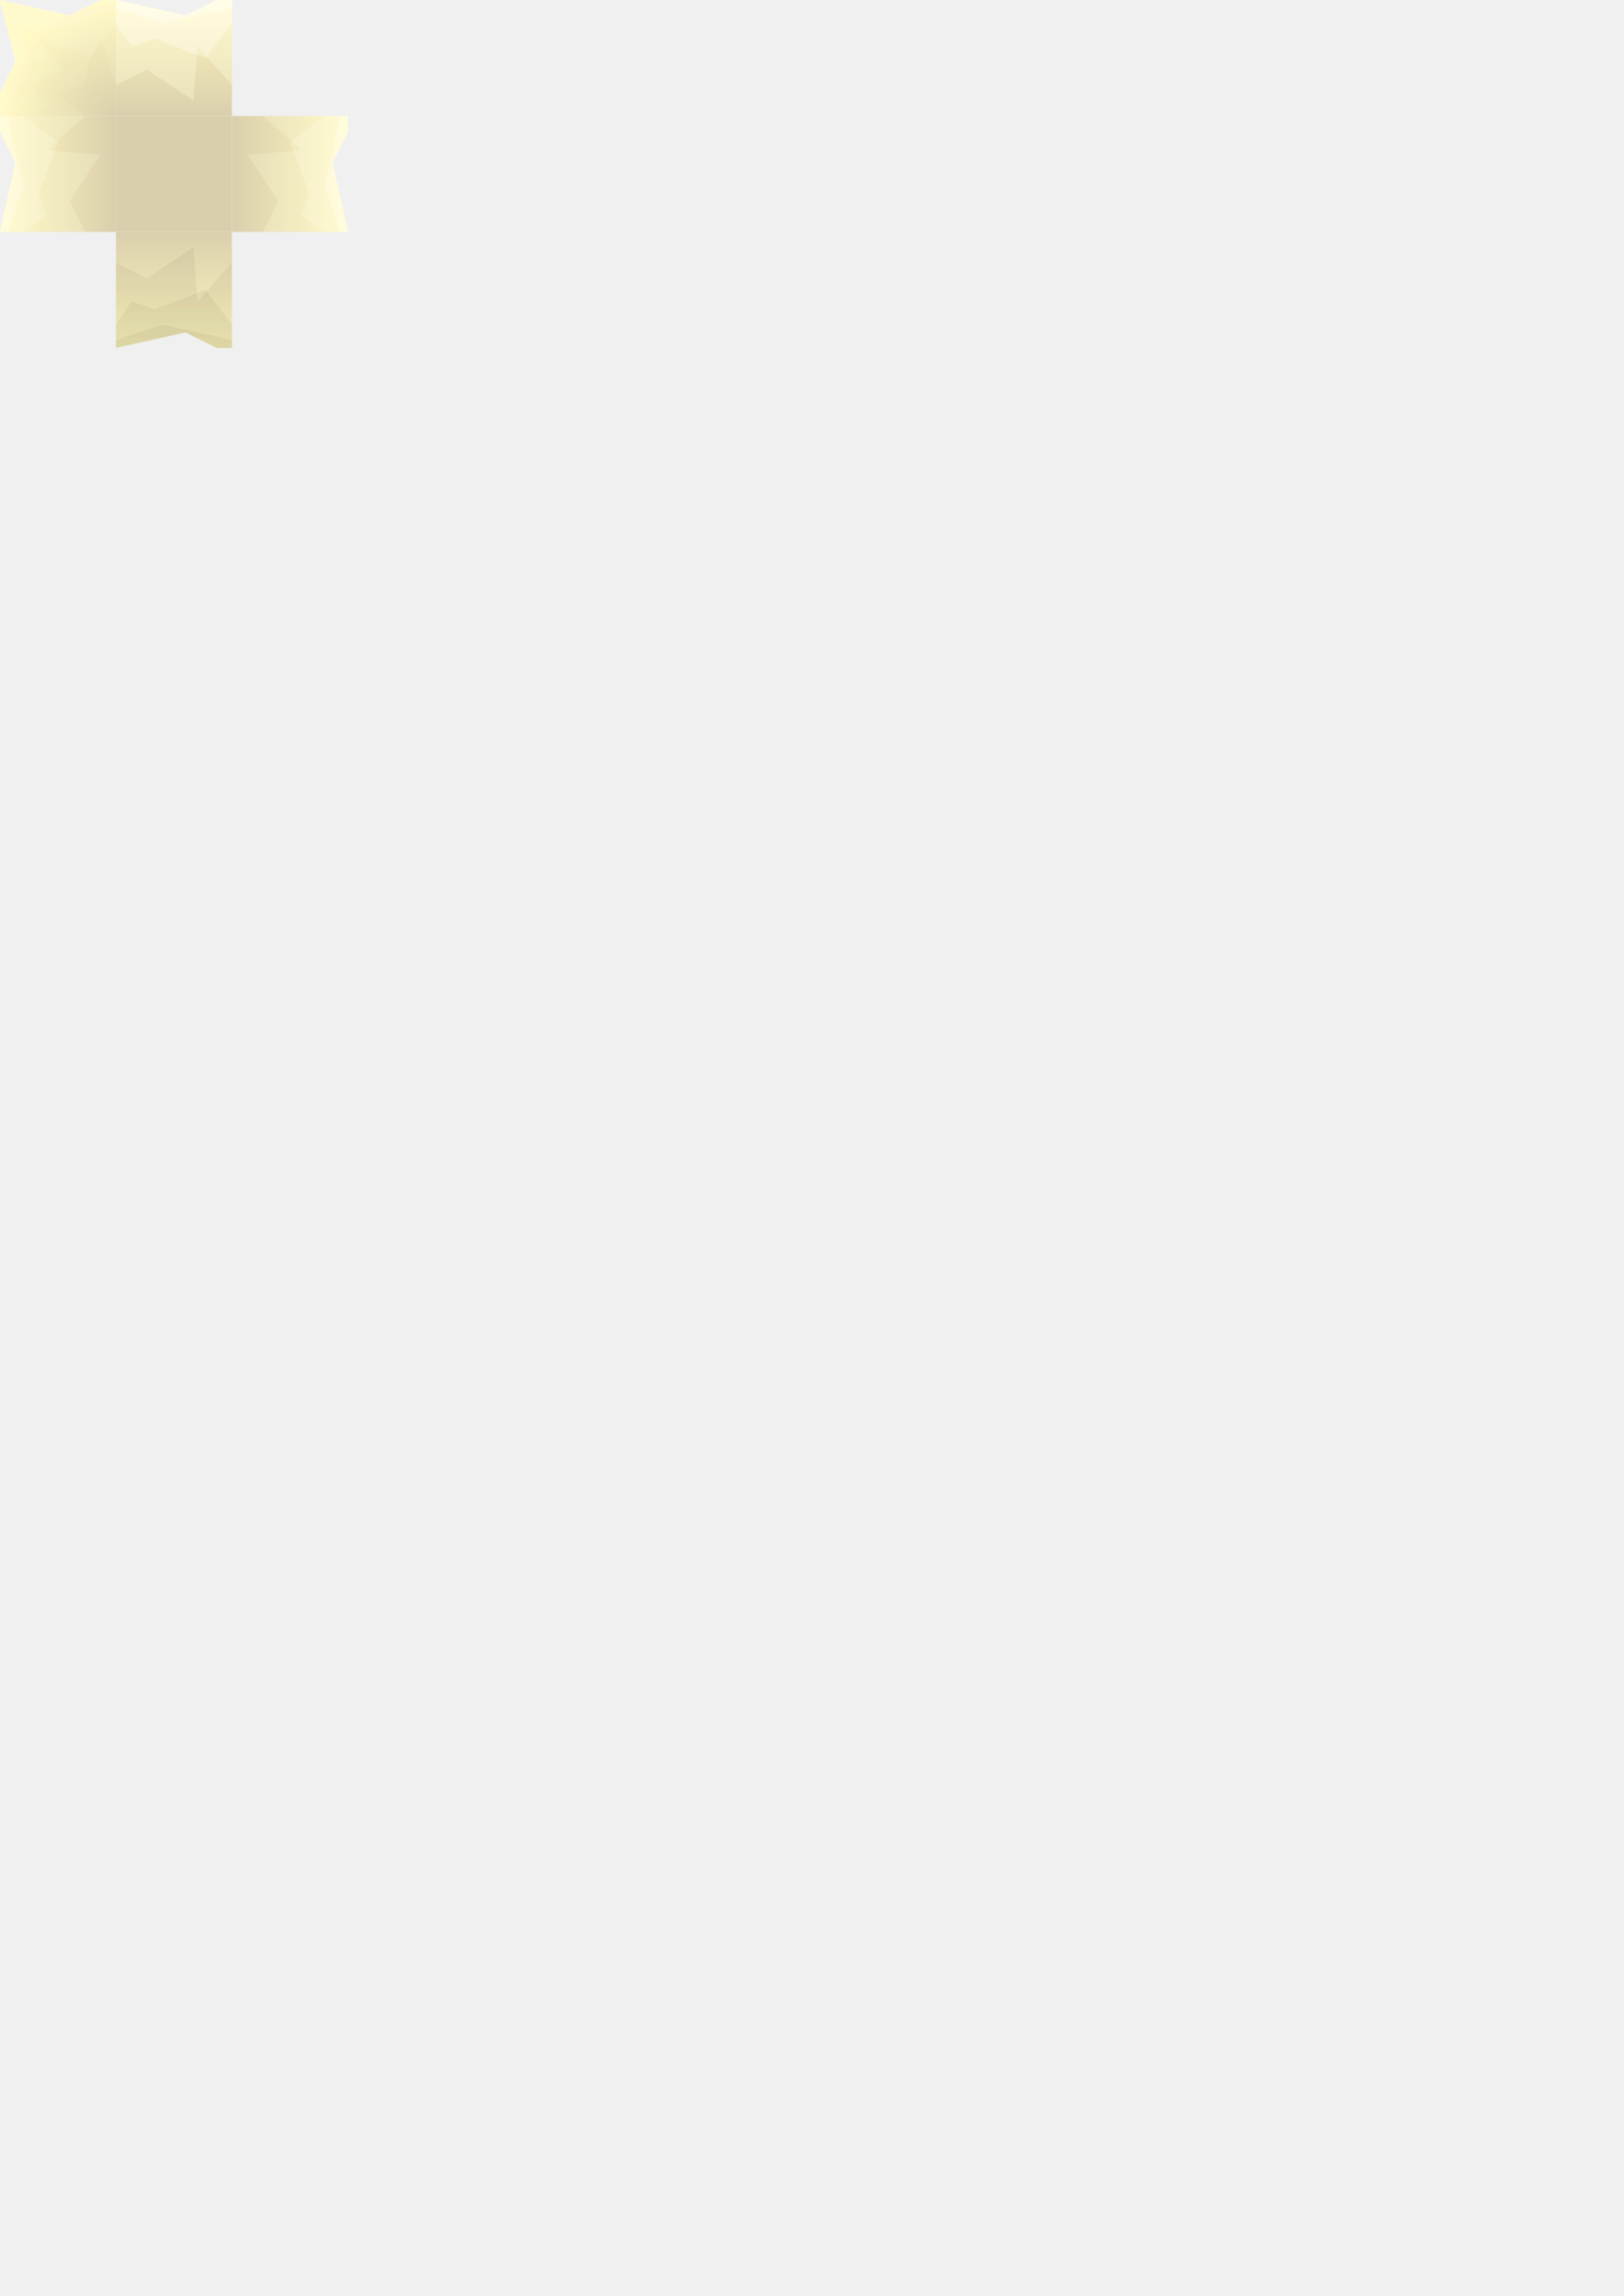
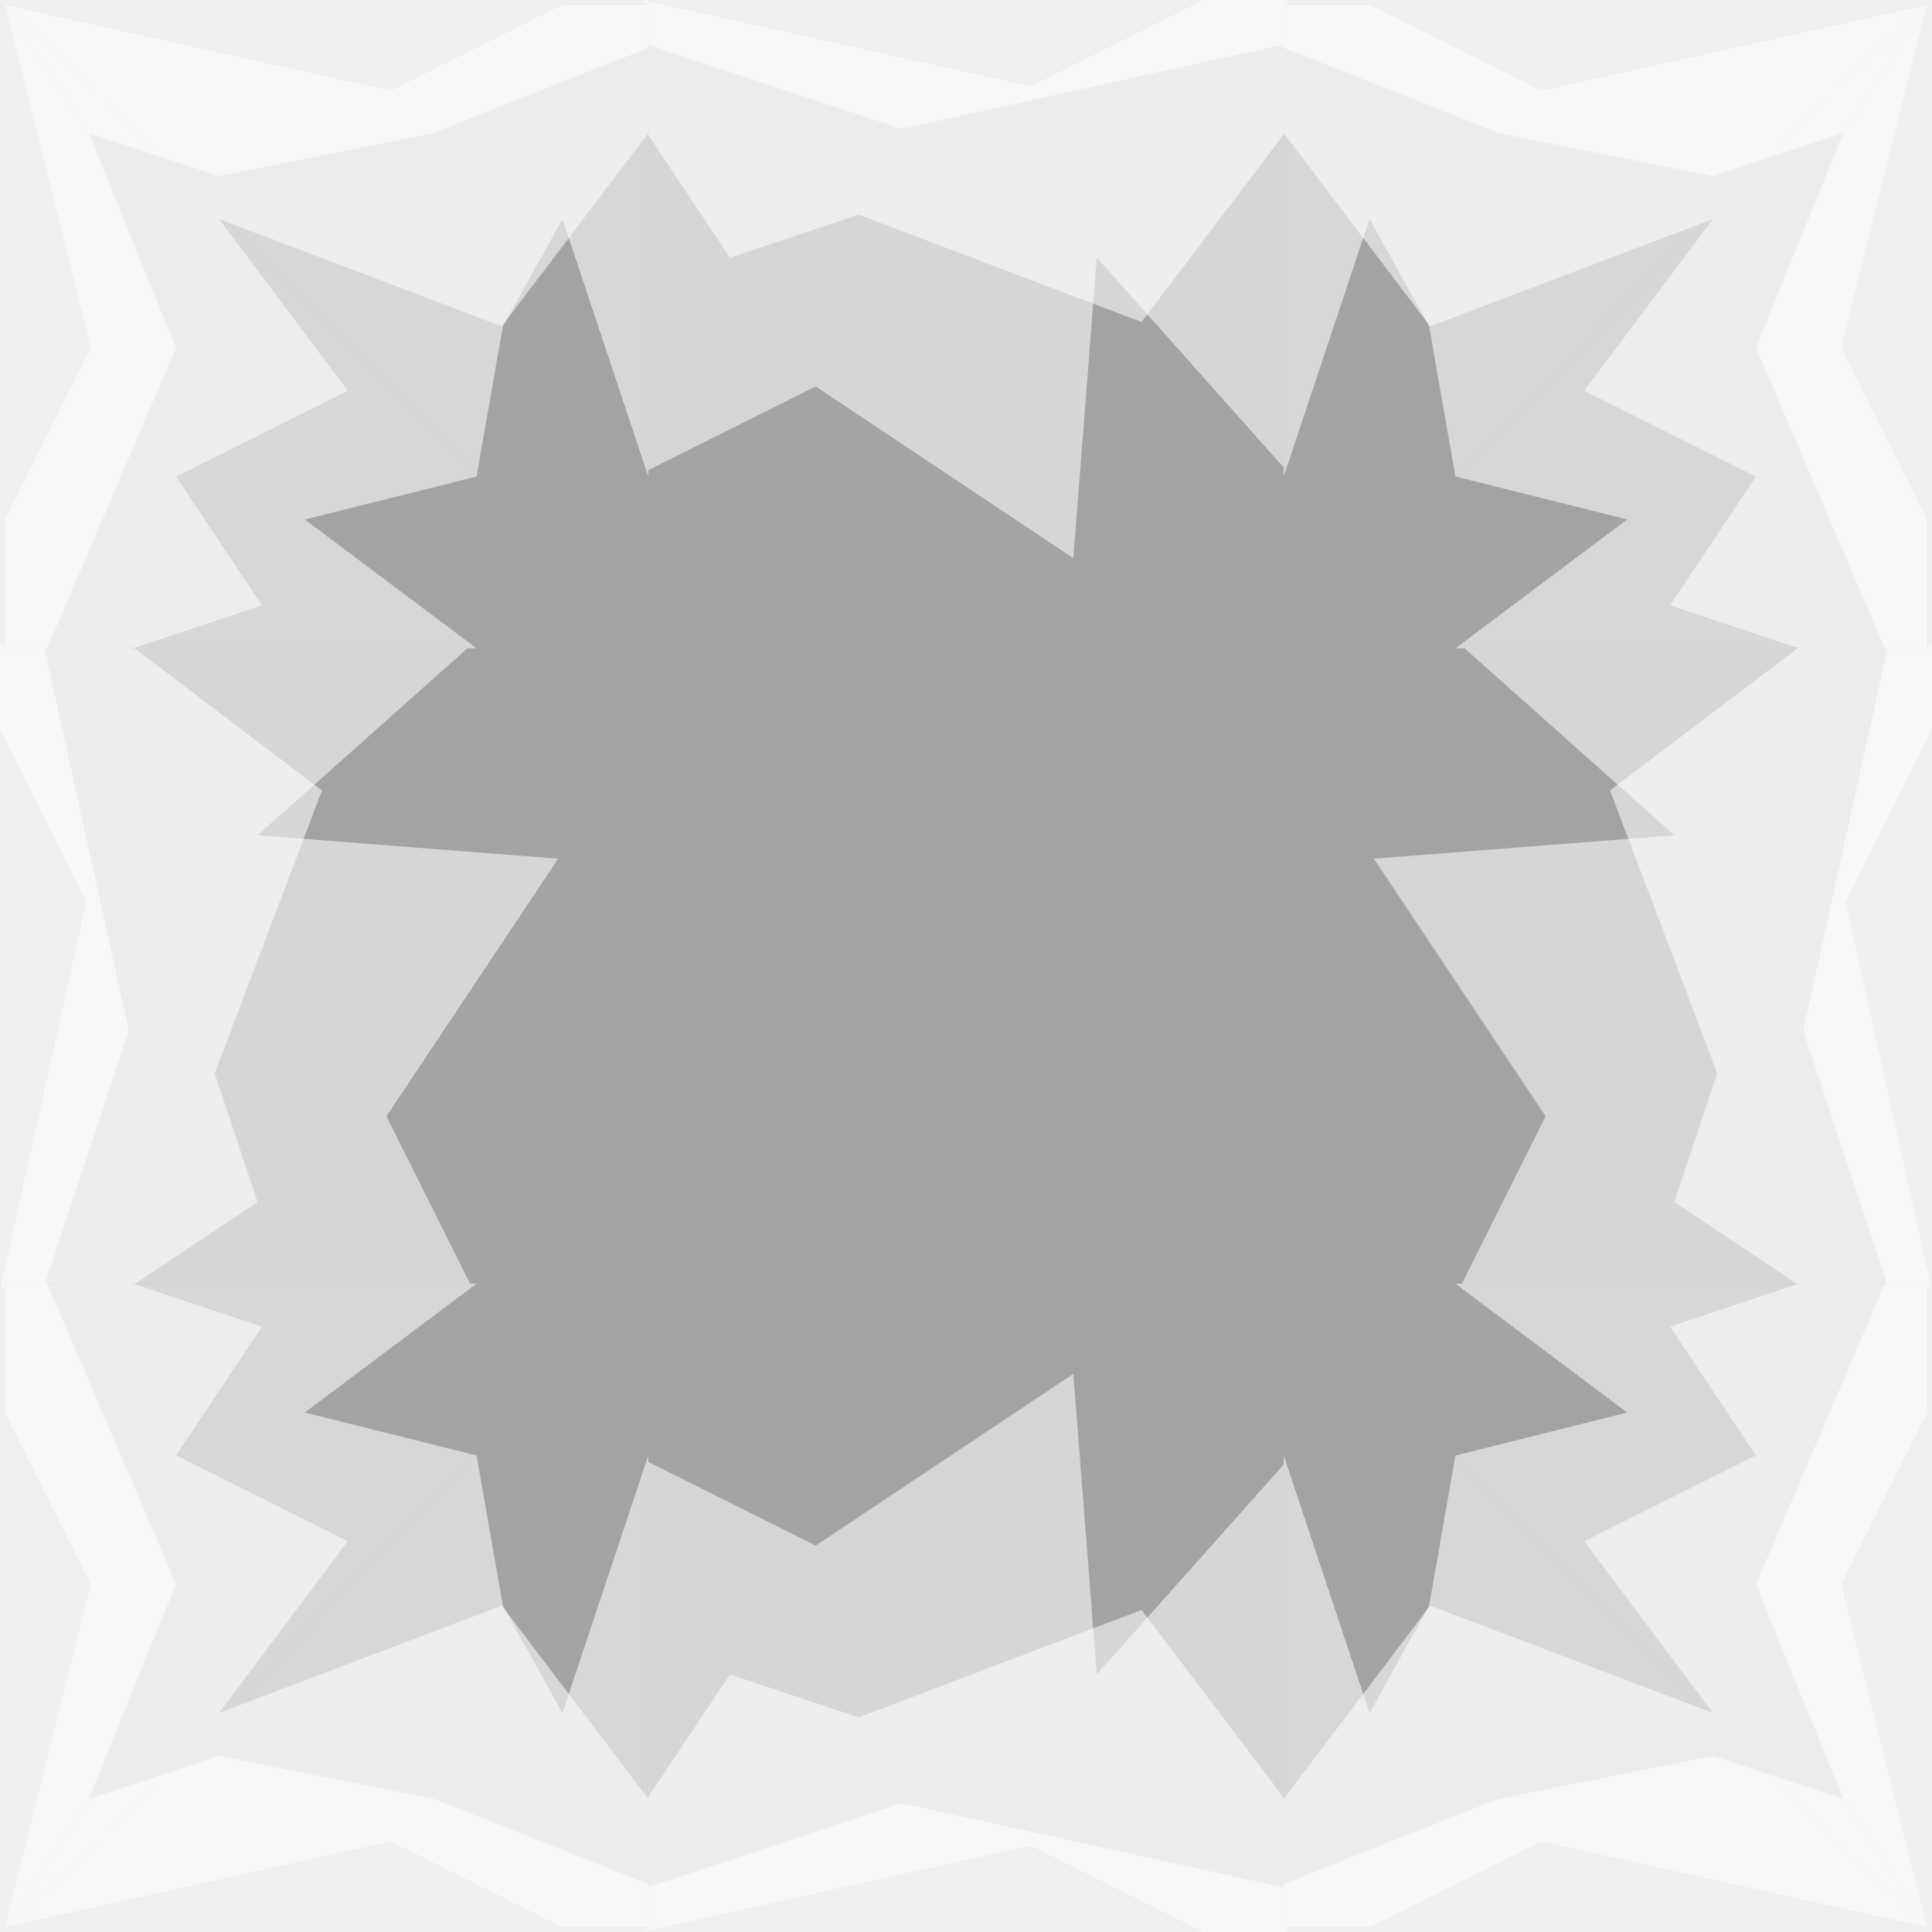
- <svg xmlns="http://www.w3.org/2000/svg" xmlns:xlink="http://www.w3.org/1999/xlink" width="210mm" height="297mm" viewBox="0 0 210 297" version="1.1" id="svg1">
-   <defs id="defs1">
-     <linearGradient id="linearGradient91">
-       <stop style="stop-color:#c69a37;stop-opacity:0.31;" offset="0" id="stop91" />
-       <stop style="stop-color:#c89b37;stop-opacity:0.22;" offset="1" id="stop92" />
-     </linearGradient>
-     <linearGradient id="linearGradient89">
-       <stop style="stop-color:#c69a37;stop-opacity:0.31;" offset="0" id="stop89" />
-       <stop style="stop-color:#c69a37;stop-opacity:0.22;" offset="1" id="stop90" />
-     </linearGradient>
-     <linearGradient id="linearGradient87">
-       <stop style="stop-color:#c79a36;stop-opacity:0.31;" offset="0" id="stop87" />
-       <stop style="stop-color:#c89b37;stop-opacity:0.22;" offset="1" id="stop88" />
-     </linearGradient>
-     <linearGradient id="linearGradient54">
-       <stop style="stop-color:#dacfad;stop-opacity:1;" offset="0" id="stop53" />
-       <stop style="stop-color:#fff7bd;stop-opacity:1;" offset="1" id="stop54" />
-     </linearGradient>
-     <linearGradient id="linearGradient27">
-       <stop style="stop-color:#dacfad;stop-opacity:1;" offset="0" id="stop27" />
-       <stop style="stop-color:#fff7bd;stop-opacity:1;" offset="1" id="stop28" />
-     </linearGradient>
-     <linearGradient xlink:href="#linearGradient27" id="linearGradient28" x1="22.5" y1="15" x2="22.5" y2="0" gradientUnits="userSpaceOnUse" />
-     <linearGradient xlink:href="#linearGradient27" id="linearGradient32" gradientUnits="userSpaceOnUse" x1="22.5" y1="15" x2="22.5" y2="0" />
-     <linearGradient xlink:href="#linearGradient27" id="linearGradient38" gradientUnits="userSpaceOnUse" x1="22.5" y1="15" x2="22.5" y2="0" />
-     <linearGradient xlink:href="#linearGradient27" id="linearGradient42" gradientUnits="userSpaceOnUse" x1="22.5" y1="15" x2="22.5" y2="0" />
-     <radialGradient xlink:href="#linearGradient54" id="radialGradient54" cx="30" cy="15" fx="30" fy="15" r="7.5" gradientUnits="userSpaceOnUse" gradientTransform="matrix(2,-1.2015122e-8,-1.2675175e-7,2,-30.00017,-15.00012)" />
-     <linearGradient xlink:href="#linearGradient87" id="linearGradient88" x1="22.5" y1="-8.7738037e-05" x2="22.5" y2="15" gradientUnits="userSpaceOnUse" />
-     <linearGradient xlink:href="#linearGradient89" id="linearGradient90" x1="22.5" y1="-2.9563904e-05" x2="22.5" y2="15" gradientUnits="userSpaceOnUse" />
-     <linearGradient xlink:href="#linearGradient91" id="linearGradient92" x1="22.5" y1="-2.9563904e-05" x2="22.5" y2="15" gradientUnits="userSpaceOnUse" />
-   </defs>
+ <svg xmlns="http://www.w3.org/2000/svg" width="45mm" height="45mm" viewBox="0 0 45 45" version="1.1" id="svg1">
+   <defs id="defs1" />
  <g id="layer1">
-     <g id="g4" style="display:inline">
-       <path id="rect2" style="display:inline;fill:url(#linearGradient28);stroke-width:0" d="M 15,0 V 15 H 30 V 0 h -2 l -4,2 z" />
-       <path id="path24" style="display:inline;mix-blend-mode:color-dodge;fill:#c69a37;fill-opacity:0.306;stroke-width:0" d="m 15,0 v 11 l 4,-2 6,4 0.546,-7 4.454,5 L 30,0 h -2 l -4,2 z" />
-       <path id="path18" style="display:inline;mix-blend-mode:color-dodge;fill:#c69a37;fill-opacity:0.306;stroke-width:0" d="m 15,0 v 3 l 2,3 3,-1 6.589,2.5 3.411,-4.5 V 0 h -2 l -4,2 z" />
-       <path id="path17" style="display:inline;mix-blend-mode:color-dodge;fill:#c69a37;fill-opacity:0.31;stroke-width:0" d="M 15,0 V 1.015 L 21,3 30,1.015 30,0 h -2 l -4,2 z" />
-     </g>
-     <g id="g32" style="display:inline" transform="rotate(-90,22.50018,22.50018)">
-       <path id="path29" style="display:inline;fill:url(#linearGradient32);stroke-width:0" d="M 15,0 V 15 H 30 V 0 h -2 l -4,2 z" />
-       <path id="path30" style="display:inline;mix-blend-mode:color-dodge;fill:#c69a37;fill-opacity:0.216;stroke-width:0" d="m 15,0 v 11 l 4,-2 6,4 0.546,-7 4.454,5 L 30,0 h -2 l -4,2 z" />
-       <path id="path31" style="display:inline;mix-blend-mode:color-dodge;fill:#c69a37;fill-opacity:0.216;stroke-width:0" d="m 15,0 v 3 l 2,3 3,-1 6.589,2.5 3.411,-4.5 V 0 h -2 l -4,2 z" />
-       <path id="path32" style="display:inline;mix-blend-mode:color-dodge;fill:#c69a37;fill-opacity:0.216;stroke-width:0" d="M 15,0 V 1.015 L 21,3 30,1.015 30,0 h -2 l -4,2 z" />
-     </g>
-     <g id="g38" style="display:inline" transform="matrix(1,0,0,-1,0,45.00035)">
-       <path id="path35" style="display:inline;fill:url(#linearGradient38);stroke-width:0" d="M 15,0 V 15 H 30 V 0 h -2 l -4,2 z" />
-       <path id="path36" style="display:inline;mix-blend-mode:multiply;fill:#bdbdbd;fill-opacity:0.183;stroke-width:0" d="m 15,0 v 11 l 4,-2 6,4 0.546,-7 4.454,5 L 30,0 h -2 l -4,2 z" />
-       <path id="path37" style="display:inline;mix-blend-mode:multiply;fill:#bdbdbd;fill-opacity:0.183;stroke-width:0" d="m 15,0 v 3 l 2,3 3,-1 6.589,2.5 3.411,-4.5 V 0 h -2 l -4,2 z" />
-       <path id="path38" style="display:inline;mix-blend-mode:multiply;fill:#bdbdbd;fill-opacity:0.183;stroke-width:0" d="M 15,0 V 1.015 L 21,3 30,1.015 30,0 h -2 l -4,2 z" />
-     </g>
-     <g id="g42" style="display:inline" transform="matrix(0,-1,-1,0,45.00035,45.00035)">
-       <path id="path39" style="display:inline;fill:url(#linearGradient42);stroke-width:0" d="M 15,0 V 15 H 30 V 0 h -2 l -4,2 z" />
-       <path id="path40" style="display:inline;mix-blend-mode:color-dodge;fill:#c69a37;fill-opacity:0.216;stroke-width:0" d="m 15,0 v 11 l 4,-2 6,4 0.546,-7 4.454,5 L 30,0 h -2 l -4,2 z" />
-       <path id="path41" style="display:inline;mix-blend-mode:color-dodge;fill:#c69a37;fill-opacity:0.216;stroke-width:0" d="m 15,0 v 3 l 2,3 3,-1 6.589,2.5 3.411,-4.5 V 0 h -2 l -4,2 z" />
-       <path id="path42" style="display:inline;mix-blend-mode:color-dodge;fill:#c69a37;fill-opacity:0.216;stroke-width:0" d="M 15,0 V 1.015 L 21,3 30,1.015 30,0 h -2 l -4,2 z" />
-     </g>
-     <rect style="display:inline;fill:#dacfad;fill-opacity:1;stroke-width:0" id="rect42" width="15" height="15" x="15" y="15" />
-     <g id="g46" style="display:inline" transform="translate(-15.00006)">
-       <path id="path43" style="display:inline;fill:url(#radialGradient54);stroke-width:0" d="M 15 0 L 17 8 L 15 12 L 15 15 L 30 15 L 30 0 L 28 0 L 24 2 L 15 0 z " />
-       <path id="path44" style="display:inline;mix-blend-mode:color-dodge;fill:url(#linearGradient92);fill-opacity:0.31;stroke-width:0" d="m 15,0 2,8 -2,4 v 3 l 11,-1.18e-4 -4,-3 4,-1 0.613,-3.5 1.387,-2.5 2,6 L 30,0 h -2 l -4,2 z" />
-       <path id="path45" style="display:inline;mix-blend-mode:color-dodge;fill:url(#linearGradient90);fill-opacity:0.31;stroke-width:0" d="m 15,0 2,8 -2,4 v 3 l 3,1.18e-4 L 21,14 l -2,-3 4,-2 -3,-4 6.589,2.5 3.411,-4.5 V 0 h -2 l -4,2 z" />
-       <path id="path46" style="display:inline;mix-blend-mode:color-dodge;fill:url(#linearGradient88);fill-opacity:0.31;stroke-width:0" d="m 15,0 2,8 -2,4 v 3 h 1 l 3,-7 -2.034,-5 3.034,1 5,-1 L 30,1.015 30,0 h -2 l -4,2 z" />
+     <g id="g5">
+       <g id="g4" style="display:inline">
+         <path id="rect2" style="display:inline;fill:#a3a3a3;fill-opacity:1;stroke-width:0" d="M 15,0 V 15 H 30 V 0 h -2 l -4,2 z" />
+         <path id="path24" style="display:inline;mix-blend-mode:normal;fill:#ffffff;fill-opacity:0.558;stroke-width:0" d="m 15,0 v 11 l 4,-2 6,4 0.546,-7 4.454,5 L 30,0 h -2 l -4,2 z" />
+         <path id="path18" style="display:inline;mix-blend-mode:normal;fill:#ffffff;fill-opacity:0.558;stroke-width:0" d="m 15,0 v 3 l 2,3 3,-1 6.589,2.5 3.411,-4.5 V 0 h -2 l -4,2 z" />
+         <path id="path17" style="display:inline;mix-blend-mode:normal;fill:#ffffff;fill-opacity:0.558;stroke-width:0" d="M 15,0 V 1.015 L 21,3 30,1.015 30,0 h -2 l -4,2 z" />
+       </g>
+       <g id="g32" style="display:inline" transform="rotate(-90,22.50018,22.50018)">
+         <path id="path29" style="display:inline;fill:#a3a3a3;fill-opacity:1;stroke-width:0" d="M 15,0 V 15 H 30 V 0 h -2 l -4,2 z" />
+         <path id="path30" style="display:inline;mix-blend-mode:normal;fill:#ffffff;fill-opacity:0.558;stroke-width:0" d="m 15,0 v 11 l 4,-2 6,4 0.546,-7 4.454,5 L 30,0 h -2 l -4,2 z" />
+         <path id="path31" style="display:inline;mix-blend-mode:normal;fill:#ffffff;fill-opacity:0.558;stroke-width:0" d="m 15,0 v 3 l 2,3 3,-1 6.589,2.5 3.411,-4.5 V 0 h -2 l -4,2 z" />
+         <path id="path32" style="display:inline;mix-blend-mode:normal;fill:#ffffff;fill-opacity:0.558;stroke-width:0" d="M 15,0 V 1.015 L 21,3 30,1.015 30,0 h -2 l -4,2 z" />
+       </g>
+       <g id="g38" style="display:inline" transform="matrix(1,0,0,-1,0,45.00035)">
+         <path id="path35" style="display:inline;fill:#a3a3a3;fill-opacity:1;stroke-width:0" d="M 15,0 V 15 H 30 V 0 h -2 l -4,2 z" />
+         <path id="path36" style="display:inline;mix-blend-mode:normal;fill:#ffffff;fill-opacity:0.558;stroke-width:0" d="m 15,0 v 11 l 4,-2 6,4 0.546,-7 4.454,5 L 30,0 h -2 l -4,2 z" />
+         <path id="path37" style="display:inline;mix-blend-mode:normal;fill:#ffffff;fill-opacity:0.558;stroke-width:0" d="m 15,0 v 3 l 2,3 3,-1 6.589,2.5 3.411,-4.5 V 0 h -2 l -4,2 z" />
+         <path id="path38" style="display:inline;mix-blend-mode:normal;fill:#ffffff;fill-opacity:0.558;stroke-width:0" d="M 15,0 V 1.015 L 21,3 30,1.015 30,0 h -2 l -4,2 z" />
+       </g>
+       <g id="g42" style="display:inline" transform="matrix(0,-1,-1,0,45.00035,45.00035)">
+         <path id="path39" style="display:inline;fill:#a3a3a3;fill-opacity:1;stroke-width:0" d="M 15,0 V 15 H 30 V 0 h -2 l -4,2 z" />
+         <path id="path40" style="display:inline;mix-blend-mode:normal;fill:#ffffff;fill-opacity:0.558;stroke-width:0" d="m 15,0 v 11 l 4,-2 6,4 0.546,-7 4.454,5 L 30,0 h -2 l -4,2 z" />
+         <path id="path41" style="display:inline;mix-blend-mode:normal;fill:#ffffff;fill-opacity:0.558;stroke-width:0" d="m 15,0 v 3 l 2,3 3,-1 6.589,2.5 3.411,-4.5 V 0 h -2 l -4,2 z" />
+         <path id="path42" style="display:inline;mix-blend-mode:normal;fill:#ffffff;fill-opacity:0.558;stroke-width:0" d="M 15,0 V 1.015 L 21,3 30,1.015 30,0 h -2 l -4,2 z" />
+       </g>
+       <rect style="display:inline;fill:#a3a3a3;fill-opacity:1;stroke-width:0" id="rect42" width="15.2" height="15.2" x="14.9" y="14.9" />
+       <g id="g46" style="display:inline" transform="translate(-14.90006,0.1)">
+         <path id="path43" style="display:inline;fill:#a3a3a3;fill-opacity:1;stroke-width:0" d="m 15,0 2,8 -2,4 v 3 H 30 V 0 h -2 l -4,2 z" />
+         <path id="path44" style="display:inline;mix-blend-mode:normal;fill:#ffffff;fill-opacity:0.56;stroke-width:0" d="M 15.23,0.051 15,0 17,8 15,12 v 3 h 11 l -4,-3 4,-1 0.006,-0.034 z" />
+         <path id="path4" style="display:inline;mix-blend-mode:normal;fill:#ffffff;fill-opacity:0.56;stroke-width:0" d="M 15.23,0.051 26.006,10.966 26.613,7.5 28,5 30,11 V 0 h -2 l -4,2 z" />
+         <path id="path45" style="display:inline;mix-blend-mode:normal;fill:#ffffff;fill-opacity:0.56;stroke-width:0" d="M 15.021,0.005 15,0 17,8 15,12 v 3 h 3 l 3,-1 -2,-3 4,-2 -3,-4 0.003,0.001 z" />
+         <path id="path3" style="display:inline;mix-blend-mode:normal;fill:#ffffff;fill-opacity:0.56;stroke-width:0" d="m 15.021,0.005 4.981,4.997 6.587,2.499 3.411,-4.5 V 0 h -2 l -4,2 z" />
+         <path id="path46" style="display:inline;mix-blend-mode:normal;fill:#ffffff;fill-opacity:0.56;stroke-width:0" d="M 16.979,3.004 15.005,0.019 17,8 15,12 v 3 h 1 L 19,8 16.966,3 Z" />
+         <path id="path2" style="display:inline;mix-blend-mode:normal;fill:#ffffff;fill-opacity:0.56;stroke-width:0" d="m 15,0 0.005,0.019 1.974,2.985 3.022,0.996 5,-1 5,-1.985 V 0 h -2 l -4,2 z" />
+       </g>
+       <g id="g46-3" style="display:inline" transform="matrix(-1,0,0,1,59.90023,0.1)">
+         <path id="path43-5" style="display:inline;fill:#a3a3a3;fill-opacity:1;stroke-width:0" d="m 15,0 2,8 -2,4 v 3 H 30 V 0 h -2 l -4,2 z" />
+         <path id="path44-6" style="display:inline;mix-blend-mode:normal;fill:#ffffff;fill-opacity:0.56;stroke-width:0" d="M 15.23,0.051 15,0 17,8 15,12 v 3 h 11 l -4,-3 4,-1 0.006,-0.034 z" />
+         <path id="path4-2" style="display:inline;mix-blend-mode:normal;fill:#ffffff;fill-opacity:0.56;stroke-width:0" d="M 15.23,0.051 26.006,10.966 26.613,7.5 28,5 30,11 V 0 h -2 l -4,2 z" />
+         <path id="path45-9" style="display:inline;mix-blend-mode:normal;fill:#ffffff;fill-opacity:0.56;stroke-width:0" d="M 15.021,0.005 15,0 17,8 15,12 v 3 h 3 l 3,-1 -2,-3 4,-2 -3,-4 0.003,0.001 z" />
+         <path id="path3-1" style="display:inline;mix-blend-mode:normal;fill:#ffffff;fill-opacity:0.56;stroke-width:0" d="m 15.021,0.005 4.981,4.997 6.587,2.499 3.411,-4.5 V 0 h -2 l -4,2 z" />
+         <path id="path46-2" style="display:inline;mix-blend-mode:normal;fill:#ffffff;fill-opacity:0.56;stroke-width:0" d="M 16.979,3.004 15.005,0.019 17,8 15,12 v 3 h 1 L 19,8 16.966,3 Z" />
+         <path id="path2-7" style="display:inline;mix-blend-mode:normal;fill:#ffffff;fill-opacity:0.56;stroke-width:0" d="m 15,0 0.005,0.019 1.974,2.985 3.022,0.996 5,-1 5,-1.985 V 0 h -2 l -4,2 z" />
+       </g>
+       <g id="g46-0" style="display:inline" transform="matrix(1,0,0,-1,-14.90006,44.90012)">
+         <path id="path43-6" style="display:inline;fill:#a3a3a3;fill-opacity:1;stroke-width:0" d="m 15,0 2,8 -2,4 v 3 H 30 V 0 h -2 l -4,2 z" />
+         <path id="path44-2" style="display:inline;mix-blend-mode:normal;fill:#ffffff;fill-opacity:0.56;stroke-width:0" d="M 15.23,0.051 15,0 17,8 15,12 v 3 h 11 l -4,-3 4,-1 0.006,-0.034 z" />
+         <path id="path4-6" style="display:inline;mix-blend-mode:normal;fill:#ffffff;fill-opacity:0.56;stroke-width:0" d="M 15.23,0.051 26.006,10.966 26.613,7.5 28,5 30,11 V 0 h -2 l -4,2 z" />
+         <path id="path45-1" style="display:inline;mix-blend-mode:normal;fill:#ffffff;fill-opacity:0.56;stroke-width:0" d="M 15.021,0.005 15,0 17,8 15,12 v 3 h 3 l 3,-1 -2,-3 4,-2 -3,-4 0.003,0.001 z" />
+         <path id="path3-8" style="display:inline;mix-blend-mode:normal;fill:#ffffff;fill-opacity:0.56;stroke-width:0" d="m 15.021,0.005 4.981,4.997 6.587,2.499 3.411,-4.5 V 0 h -2 l -4,2 z" />
+         <path id="path46-7" style="display:inline;mix-blend-mode:normal;fill:#ffffff;fill-opacity:0.56;stroke-width:0" d="M 16.979,3.004 15.005,0.019 17,8 15,12 v 3 h 1 L 19,8 16.966,3 Z" />
+         <path id="path2-9" style="display:inline;mix-blend-mode:normal;fill:#ffffff;fill-opacity:0.56;stroke-width:0" d="m 15,0 0.005,0.019 1.974,2.985 3.022,0.996 5,-1 5,-1.985 V 0 h -2 l -4,2 z" />
+       </g>
+       <g id="g46-3-2" style="display:inline" transform="rotate(180,29.95011,22.45006)">
+         <path id="path43-5-0" style="display:inline;fill:#a3a3a3;fill-opacity:1;stroke-width:0" d="m 15,0 2,8 -2,4 v 3 H 30 V 0 h -2 l -4,2 z" />
+         <path id="path44-6-2" style="display:inline;mix-blend-mode:normal;fill:#ffffff;fill-opacity:0.56;stroke-width:0" d="M 15.23,0.051 15,0 17,8 15,12 v 3 h 11 l -4,-3 4,-1 0.006,-0.034 z" />
+         <path id="path4-2-3" style="display:inline;mix-blend-mode:normal;fill:#ffffff;fill-opacity:0.56;stroke-width:0" d="M 15.23,0.051 26.006,10.966 26.613,7.5 28,5 30,11 V 0 h -2 l -4,2 z" />
+         <path id="path45-9-7" style="display:inline;mix-blend-mode:normal;fill:#ffffff;fill-opacity:0.56;stroke-width:0" d="M 15.021,0.005 15,0 17,8 15,12 v 3 h 3 l 3,-1 -2,-3 4,-2 -3,-4 0.003,0.001 z" />
+         <path id="path3-1-5" style="display:inline;mix-blend-mode:normal;fill:#ffffff;fill-opacity:0.56;stroke-width:0" d="m 15.021,0.005 4.981,4.997 6.587,2.499 3.411,-4.5 V 0 h -2 l -4,2 z" />
+         <path id="path46-2-9" style="display:inline;mix-blend-mode:normal;fill:#ffffff;fill-opacity:0.56;stroke-width:0" d="M 16.979,3.004 15.005,0.019 17,8 15,12 v 3 h 1 L 19,8 16.966,3 Z" />
+         <path id="path2-7-2" style="display:inline;mix-blend-mode:normal;fill:#ffffff;fill-opacity:0.56;stroke-width:0" d="m 15,0 0.005,0.019 1.974,2.985 3.022,0.996 5,-1 5,-1.985 V 0 h -2 l -4,2 z" />
+       </g>
    </g>
  </g>
</svg>
